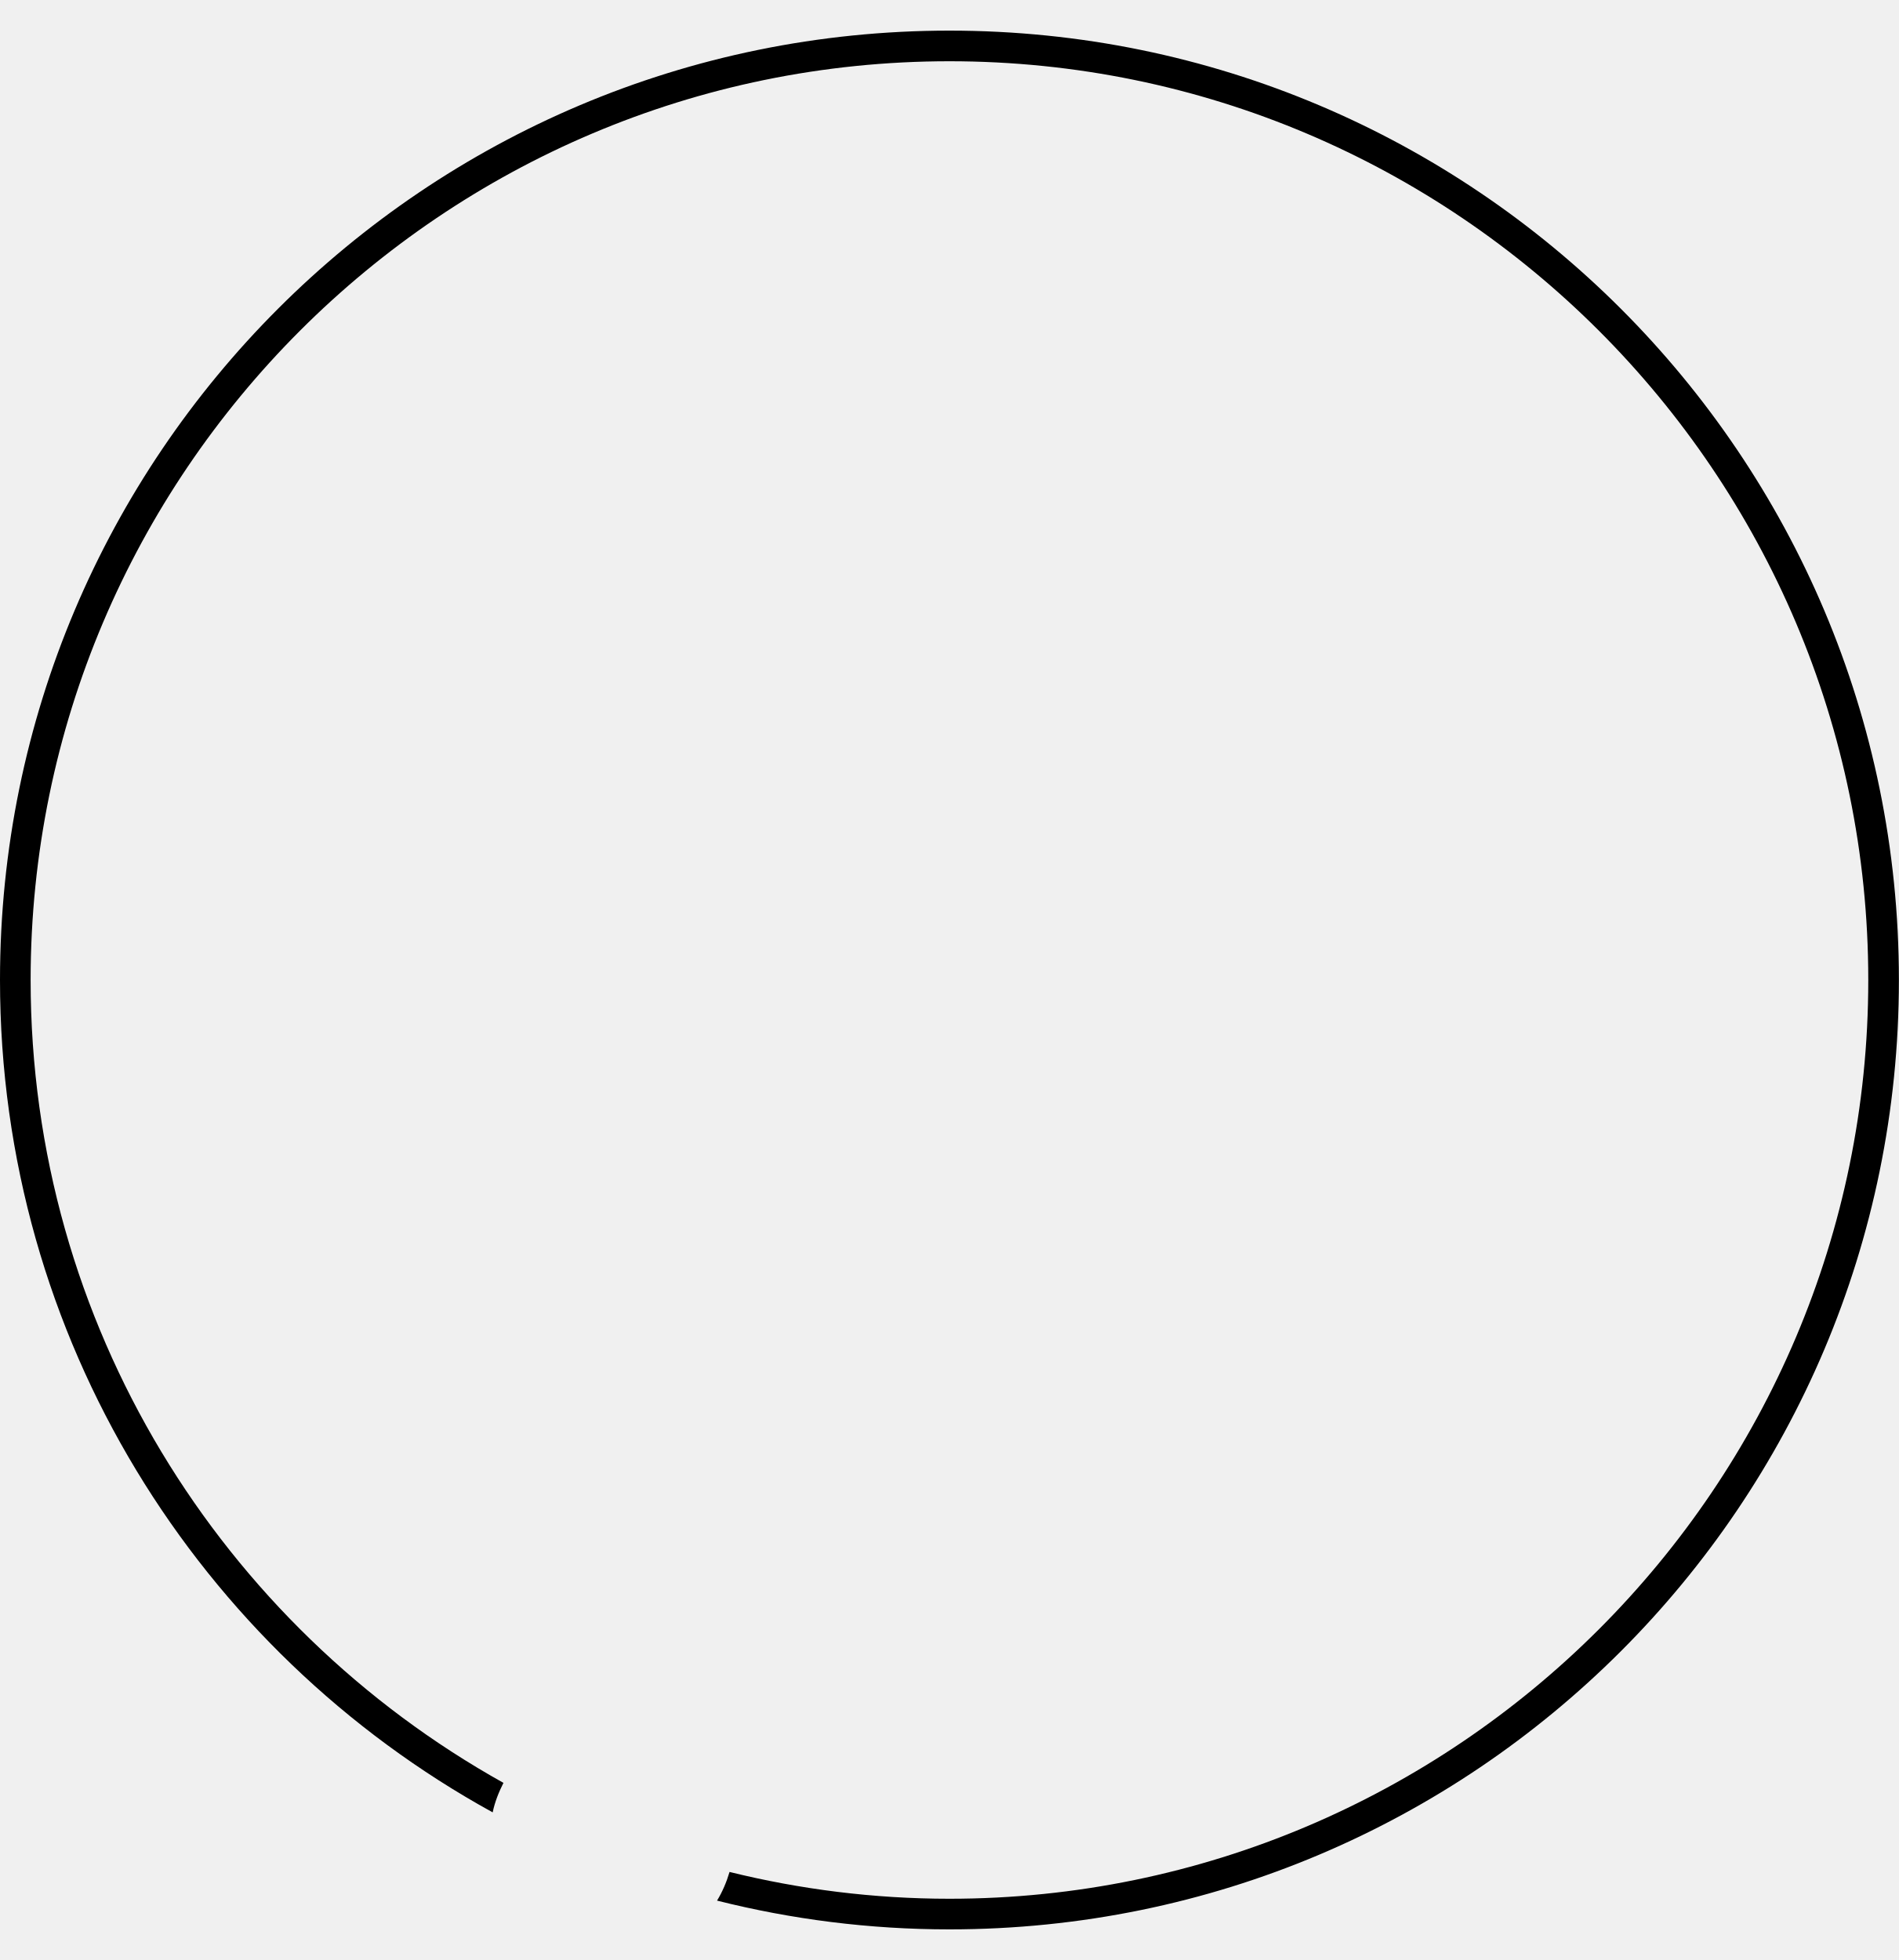
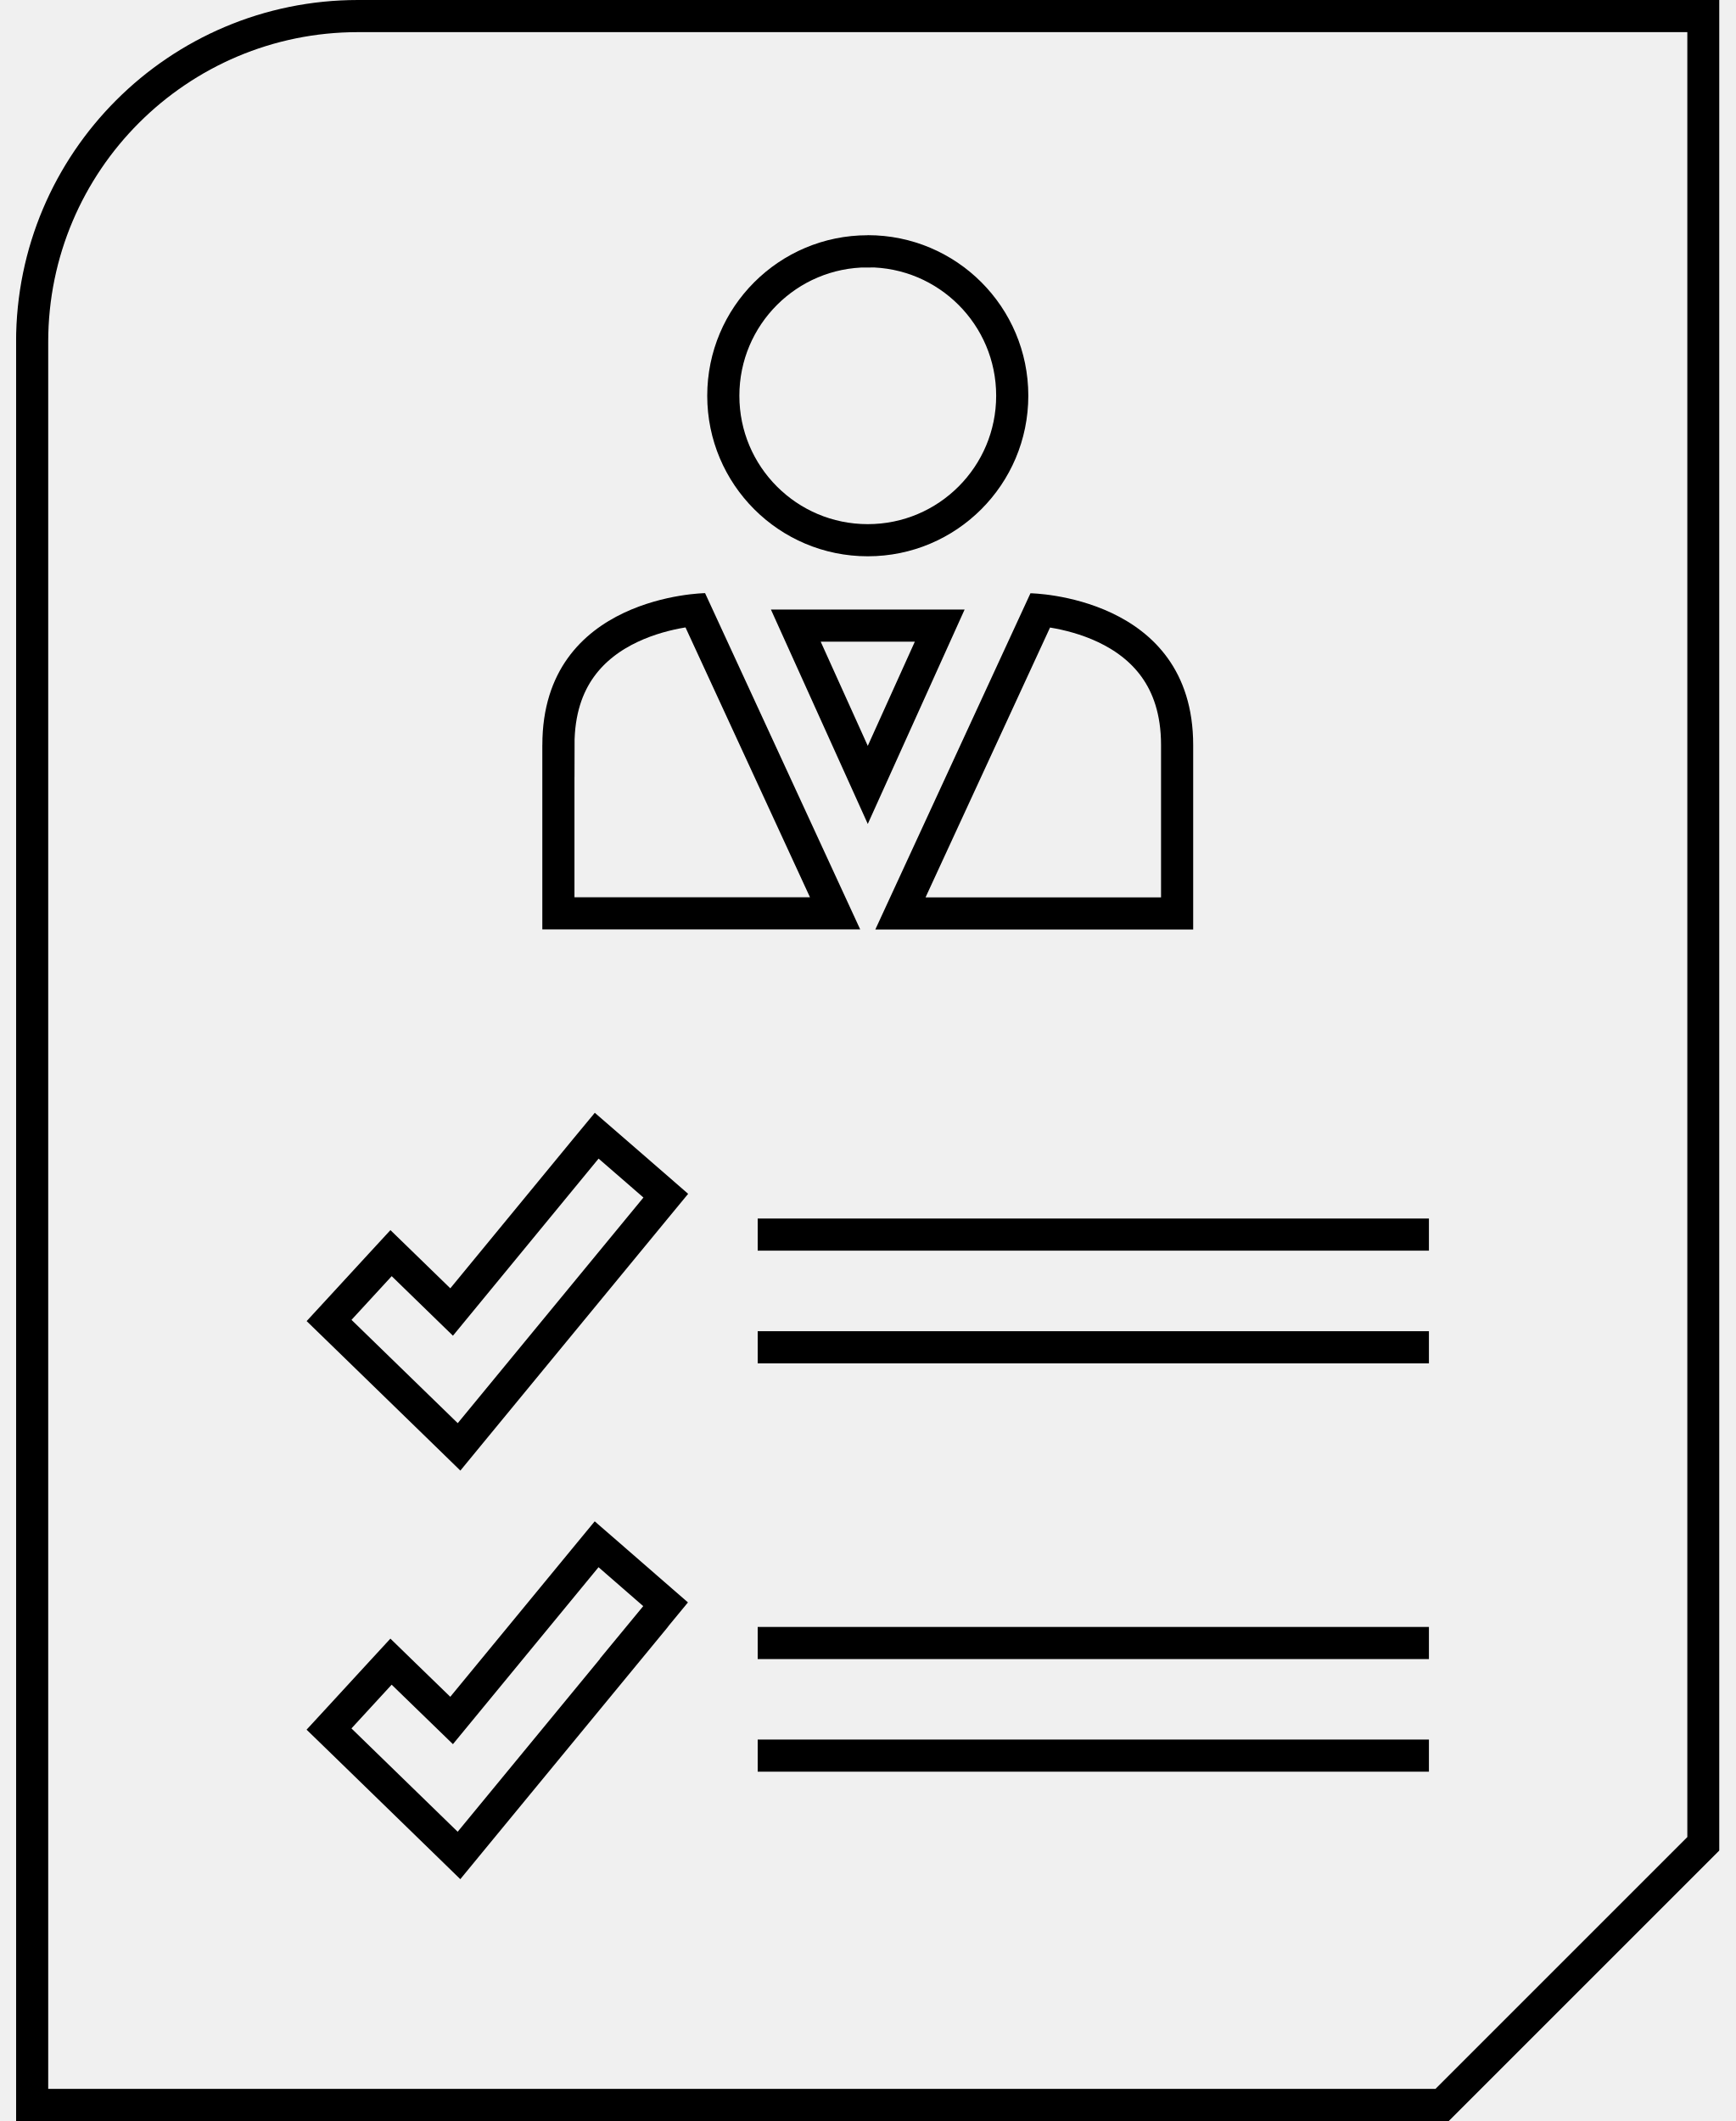
- <svg xmlns="http://www.w3.org/2000/svg" xmlns:xlink="http://www.w3.org/1999/xlink" width="62" height="64" viewBox="0 0 62 64" version="1.1">
+ <svg xmlns="http://www.w3.org/2000/svg" xmlns:xlink="http://www.w3.org/1999/xlink" viewBox="0 0 54 66">
  <defs>
-     <path id="path-1" d="M0,14 C0,21.732 6.268,28 14,28 C21.732,28 28,21.732 28,14 C28,13.58 27.973,13.167 27.937,12.757 C27.656,12.907 27.341,13 27,13 C26.983,13 26.966,12.995 26.949,12.995 C26.975,13.328 27,13.661 27,14 C27,21.168 21.168,27 14,27 C6.832,27 1,21.168 1,14 C1,6.832 6.832,1 14,1 C19.484,1 24.176,4.419 26.082,9.233 C26.358,9.089 26.667,9 27,9 C27.023,9 27.044,9.006 27.067,9.007 C25.054,3.744 19.97,0 14,0 C6.268,0 0,6.268 0,14 L0,14 Z" />
-     <path id="path-3" d="M20.826,0.032 C20.931,0.337 21,0.659 21,1 C21,1.017 20.995,1.034 20.995,1.051 C21.33,1.035 21.661,1 22,1 C33.579,1 43,10.421 43,22 C43,33.579 33.579,43 22,43 C10.421,43 1,33.579 1,22 C1,12.792 6.965,4.968 15.228,2.142 C15.1,1.831 15.031,1.492 15.014,1.139 C6.29,4.06 0,12.293 0,22 C0,34.15 9.85,44 22,44 C34.15,44 44,34.15 44,22 C44,9.85 34.15,0 22,0 C21.606,0 21.215,0.011 20.826,0.032 L20.826,0.032 Z" />
-     <path d="M0,6 C0,9.314 2.686,12 6,12 C9.314,12 12,9.314 12,6 C12,2.686 9.314,0 6,0 C2.686,0 0,2.686 0,6 L0,6 Z M1,6 C1,3.243 3.243,1 6,1 C8.757,1 11,3.243 11,6 C11,8.757 8.757,11 6,11 C3.243,11 1,8.757 1,6 L1,6 Z" id="path-5" />
-     <path d="M0,2 C0,3.105 0.895,4 2,4 C3.105,4 4,3.105 4,2 C4,0.895 3.105,0 2,0 C0.895,0 0,0.895 0,2 L0,2 Z M1,2 C1,1.449 1.449,1 2,1 C2.551,1 3,1.449 3,2 C3,2.551 2.551,3 2,3 C1.449,3 1,2.551 1,2 L1,2 Z" id="path-7" />
-     <path d="M0,3 C0,4.657 1.343,6 3,6 C4.657,6 6,4.657 6,3 C6,1.343 4.657,0 3,0 C1.343,0 0,1.343 0,3 L0,3 Z M1,3 C1,1.897 1.897,1 3,1 C4.103,1 5,1.897 5,3 C5,4.103 4.103,5 3,5 C1.897,5 1,4.103 1,3 L1,3 Z" id="path-9" />
-     <path d="M0,4 C0,6.209 1.791,8 4,8 C6.209,8 8,6.209 8,4 C8,1.791 6.209,0 4,0 C1.791,0 0,1.791 0,4 L0,4 Z M1,4 C1,2.346 2.346,1 4,1 C5.654,1 7,2.346 7,4 C7,5.654 5.654,7 4,7 C2.346,7 1,5.654 1,4 L1,4 Z" id="path-11" />
-     <path id="path-13" d="M0,1 C0,1.552 0.448,2 1,2 C1.552,2 2,1.552 2,1 C2,0.448 1.552,0 1,0 C0.448,0 0,0.448 0,1 L0,1 Z" />
-     <path id="path-15" d="M0,1 C0,1.552 0.448,2 1,2 C1.552,2 2,1.552 2,1 C2,0.448 1.552,0 1,0 C0.448,0 0,0.448 0,1 L0,1 Z" />
-     <path id="path-17" d="M0,1 C0,1.552 0.448,2 1,2 C1.552,2 2,1.552 2,1 C2,0.448 1.552,0 1,0 C0.448,0 0,0.448 0,1 L0,1 Z" />
-     <path id="path-19" d="M0,1 C0,1.552 0.448,2 1,2 C1.552,2 2,1.552 2,1 C2,0.448 1.552,0 1,0 C0.448,0 0,0.448 0,1 L0,1 Z" />
-     <mask id="mask-2" fill="#000000">
-       <use xlink:href="#path-1" />
-     </mask>
-     <mask id="mask-4" fill="#000000">
-       <use xlink:href="#path-3" />
-     </mask>
-     <mask id="mask-6" fill="#000000">
-       <use xlink:href="#path-5" />
-     </mask>
-     <mask id="mask-8" fill="#000000">
-       <use xlink:href="#path-7" />
-     </mask>
-     <mask id="mask-10" fill="#000000">
-       <use xlink:href="#path-9" />
-     </mask>
-     <mask id="mask-12" fill="#000000">
-       <use xlink:href="#path-11" />
-     </mask>
-     <mask id="mask-14" fill="#000000">
-       <use xlink:href="#path-13" />
-     </mask>
-     <mask id="mask-16" fill="#000000">
-       <use xlink:href="#path-15" />
-     </mask>
-     <mask id="mask-18" fill="#000000">
-       <use xlink:href="#path-17" />
-     </mask>
-     <mask id="mask-20" fill="#000000">
-       <use xlink:href="#path-19" />
+     <path d="M.5 9.64V64h43.164l7.836-7.836V0H10.14C4.818 0 .5 4.316.5 9.64zm19.29 39.975l-5.778 7.02-.69.84-.78-.76L9.237 53.5l-.698-.677.66-.716 1.252-1.362.696-.755.735.715L13.01 51.8l3.84-4.667.654-.793.775.673 1.39 1.21.736.64-.62.752h.003zm23.67 4.516H22.575v-1H43.46v1zm0-3.505H22.575v-1H43.46v1zm0-9.202H22.575v-1H43.46v1zm0-3.507H22.575v-1H43.46v1zm-7.335-15.73v5.737h-9.89l4.827-10.463s5.063.067 5.063 4.724zM26 24.638l-3.013-6.67h6.026L26 24.64v-.002zm0-18.32c2.76 0 4.995 2.236 4.995 4.995 0 2.76-2.235 4.997-4.995 4.997-2.76 0-4.995-2.236-4.995-4.995 0-2.76 2.235-4.995 4.995-4.995v-.002zM15.875 22.182c0-4.658 5.063-4.725 5.063-4.725l4.826 10.463h-9.89v-5.738zM11.15 37.28l.736.715 1.125 1.094 3.84-4.67.656-.792.775.672 1.394 1.21.735.64-.62.752-5.777 7.02-.69.84-.78-.76-3.305-3.214-.698-.678.66-.716 1.253-1.362.696-.755z" id="a" />
+     <mask id="b" x="-1" y="-1" width="53" height="66">
+       <path fill="#fff" d="M-.5-1h53v66h-53z" />
+       <use xlink:href="#a" />
    </mask>
  </defs>
-   <g id="Page-1" fill="none" fill-rule="evenodd">
-     <g id="Artboard-3" transform="translate(-317, -344)">
-       <g id="Solar-System" transform="translate(317, 344)">
-         <g id="Group-3" transform="translate(17, 18)">
-           <path d="M-5,33 L33,33 L33,-5 L-5,-5 L-5,33 Z" id="Fill-1" fill="#000000" mask="url(#mask-2)" />
-         </g>
-         <g id="Group-6" transform="translate(9, 10)">
-           <path d="M-5,49 L49,49 L49,-5 L-5,-5 L-5,49 Z" id="Fill-4" fill="#000000" mask="url(#mask-4)" />
-         </g>
-         <g id="Group-9" transform="translate(25, 26)">
-           <path d="M-5,17 L17,17 L17,-5 L-5,-5 L-5,17 Z" id="Fill-7" fill="#000000" mask="url(#mask-6)" />
-         </g>
-         <g id="Group-12" transform="translate(42, 27)">
-           <path d="M-5,9 L9,9 L9,-5 L-5,-5 L-5,9 Z" id="Fill-10" fill="#000000" mask="url(#mask-8)" />
-         </g>
-         <g id="Group-15" transform="translate(24, 8)">
-           <path d="M-5,11 L11,11 L11,-5 L-5,-5 L-5,11 Z" id="Fill-13" fill="#000000" mask="url(#mask-10)" />
-         </g>
-         <g id="Group-18" transform="translate(16, 56)">
-           <path d="M-5,13 L13,13 L13,-5 L-5,-5 L-5,13 Z" id="Fill-16" fill="#000000" mask="url(#mask-12)" />
-         </g>
-         <g id="Group-21" transform="translate(54, 7)">
-           <path d="M-5,7 L7,7 L7,-5 L-5,-5 L-5,7 Z" id="Fill-19" fill="#000000" mask="url(#mask-14)" />
-         </g>
-         <g id="Group-24" transform="translate(8, 19)">
-           <path d="M-5,7 L7,7 L7,-5 L-5,-5 L-5,7 Z" id="Fill-22" fill="#000000" mask="url(#mask-16)" />
-         </g>
-         <g id="Group-27" transform="translate(53, 55)">
-           <path d="M-5,7 L7,7 L7,-5 L-5,-5 L-5,7 Z" id="Fill-25" fill="#000000" mask="url(#mask-18)" />
-         </g>
-         <g id="Group-30" transform="translate(11, 0)">
-           <path d="M-5,7 L7,7 L7,-5 L-5,-5 L-5,7 Z" id="Fill-28" fill="#000000" mask="url(#mask-20)" />
-         </g>
-         <path d="M31,1 C13.879,1 0,14.879 0,32 C0,43.714 6.499,53.907 16.086,59.179 C16.157,58.837 16.285,58.52 16.438,58.216 C7.239,53.086 1,43.26 1,32 C1,15.458 14.458,2 31,2 C47.542,2 61,15.458 61,32 C61,48.542 47.542,62 31,62 C28.525,62 26.122,61.693 23.82,61.125 C23.722,61.457 23.588,61.771 23.412,62.061 C25.841,62.672 28.382,63 31,63 C48.121,63 62,49.121 62,32 C62,14.879 48.121,1 31,1" id="Fill-31" fill="#000000" />
-       </g>
-     </g>
+   <g transform="translate(1 1)" fill="none" fill-rule="evenodd">
+     <path d="M20.324 18.515c-1.166.175-3.45.874-3.45 3.667v4.738H24.2l-3.875-8.405zM19.017 36.27l-1.394-1.21-4.53 5.504-1.904-1.852-1.258 1.362 3.306 3.216 5.777-7.02z" />
+     <circle cx="26" cy="11.315" r="3.995" />
+     <path d="M26 18.97h-1.464L26 22.21l1.464-3.24H26zm9.125 7.95v-4.738c0-2.794-2.283-3.493-3.45-3.667L27.8 26.92h7.325zM13.093 53.274l-1.904-1.852-1.258 1.362L13.24 56l5.777-7.02-1.394-1.21-4.53 5.504z" />
+     <use stroke="#000" mask="url(#b)" stroke-width="2" xlink:href="#a" />
  </g>
</svg>
